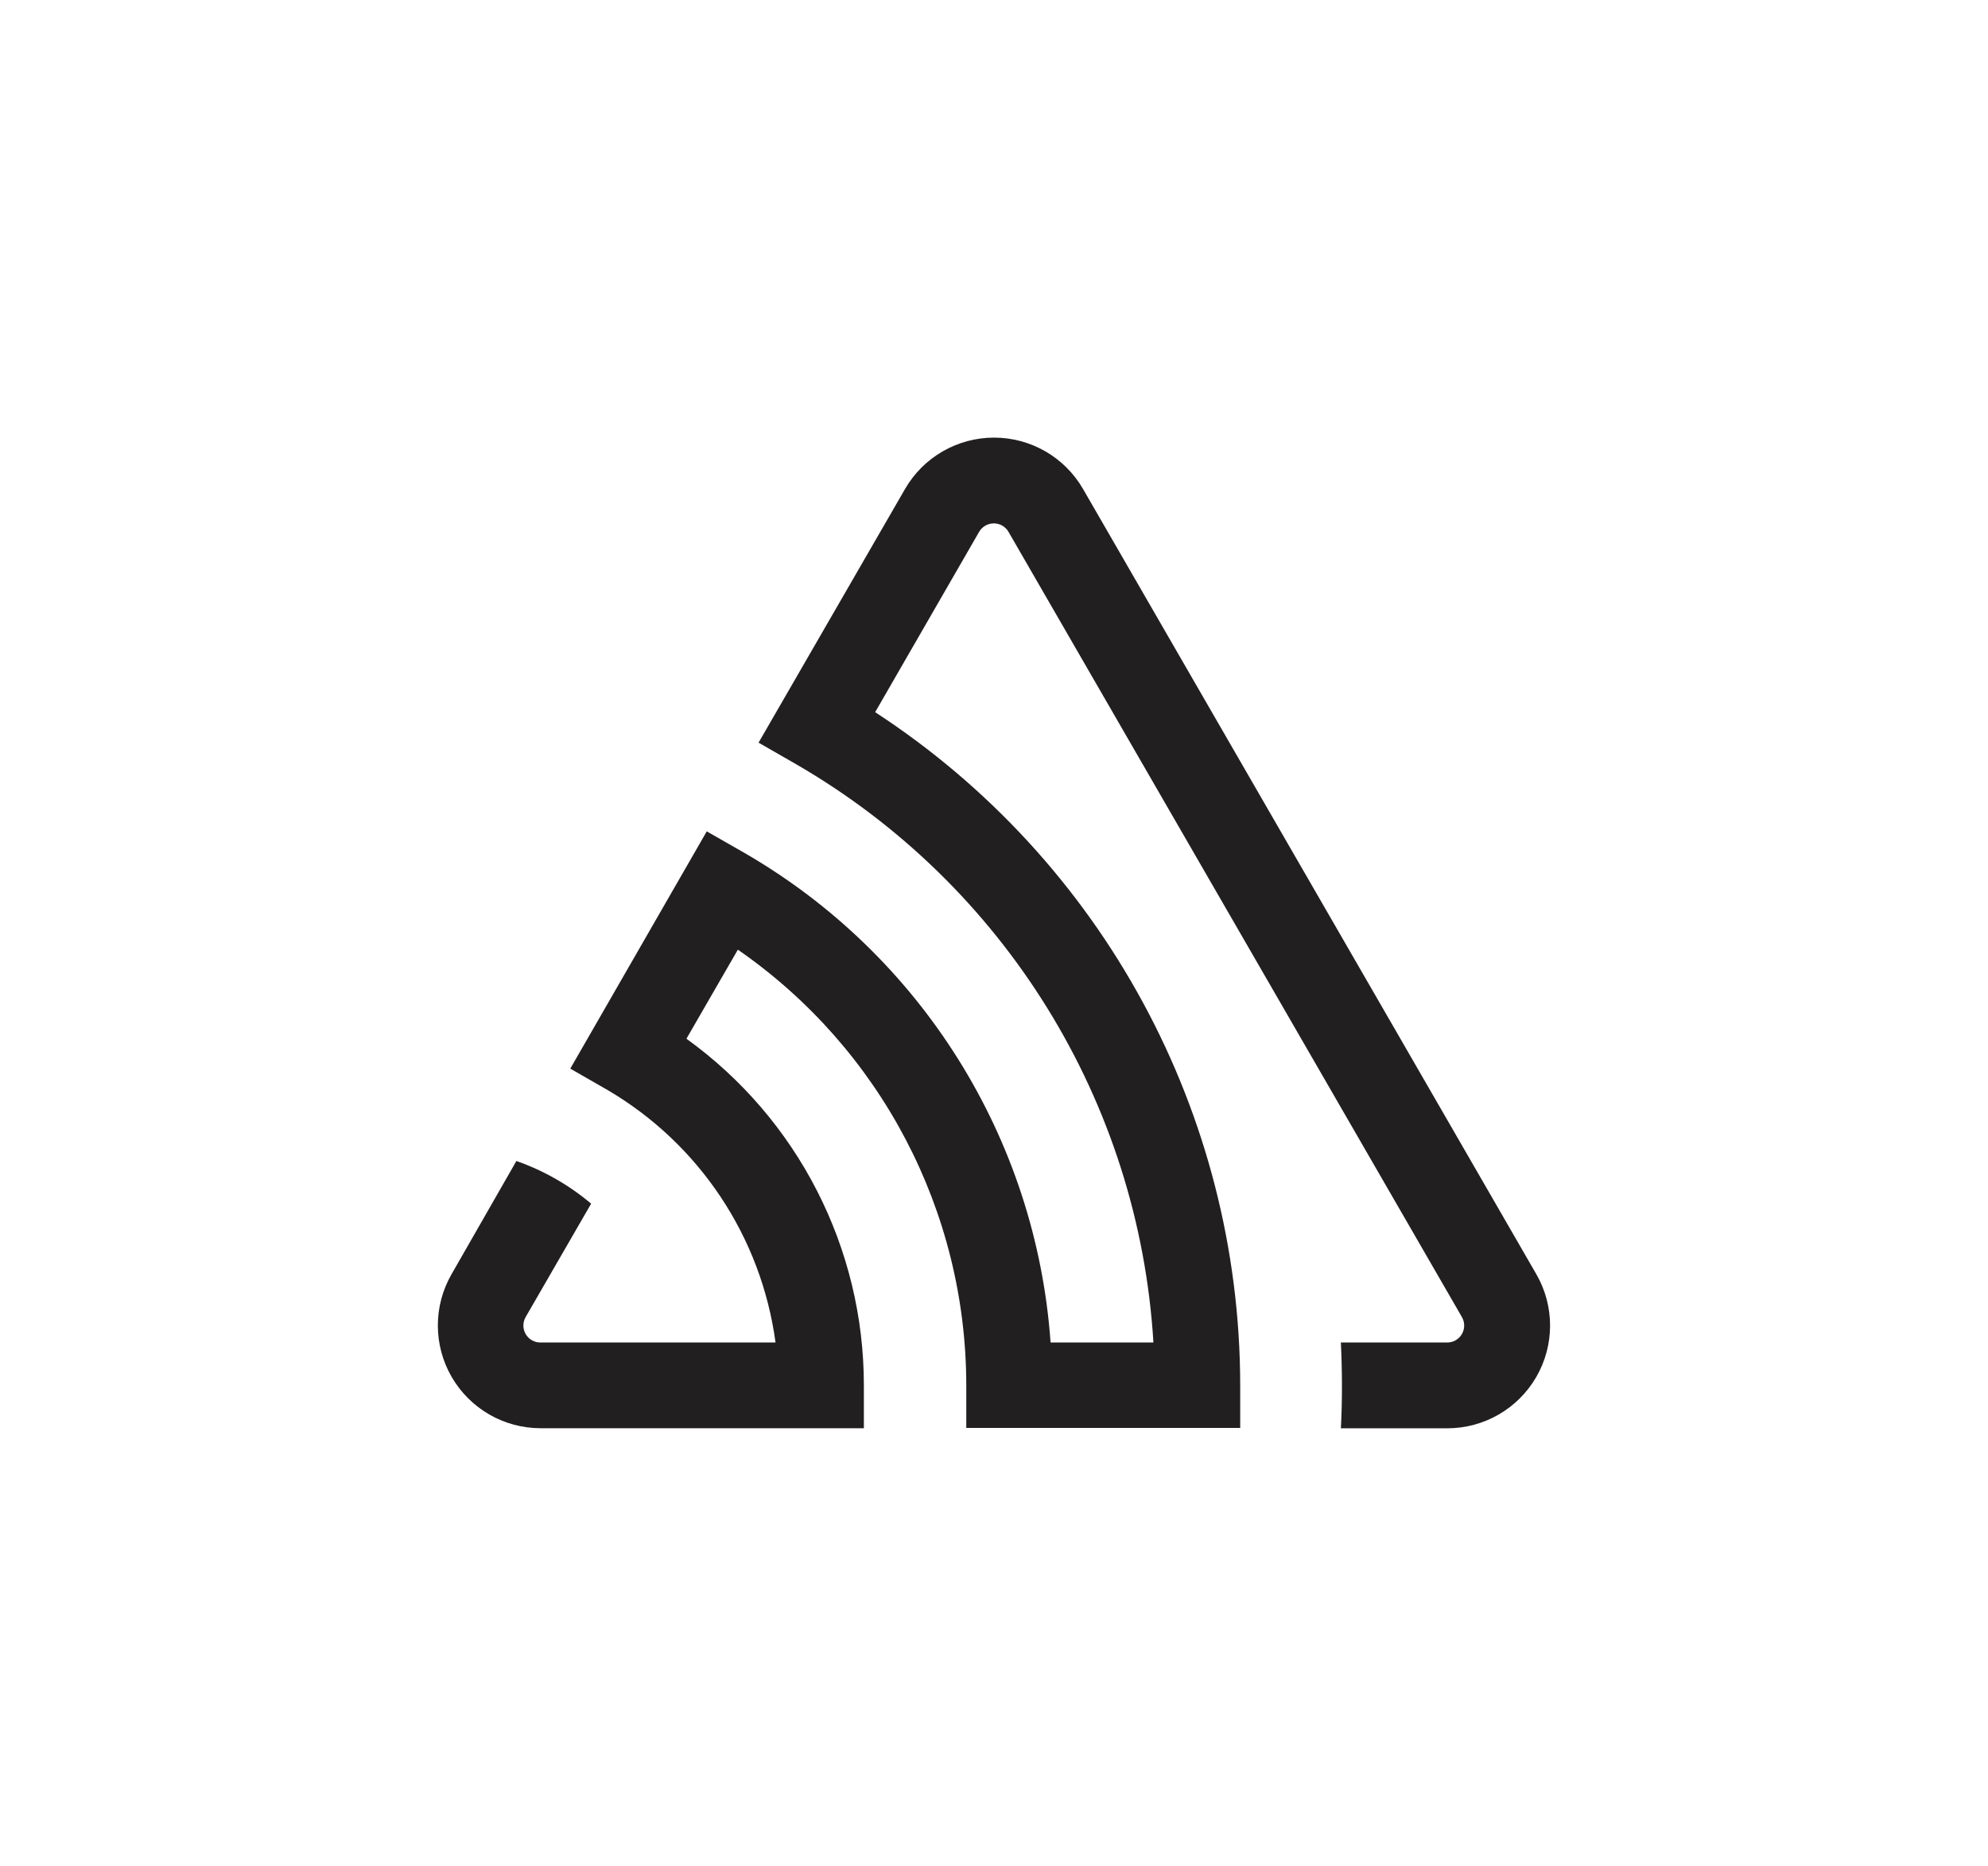
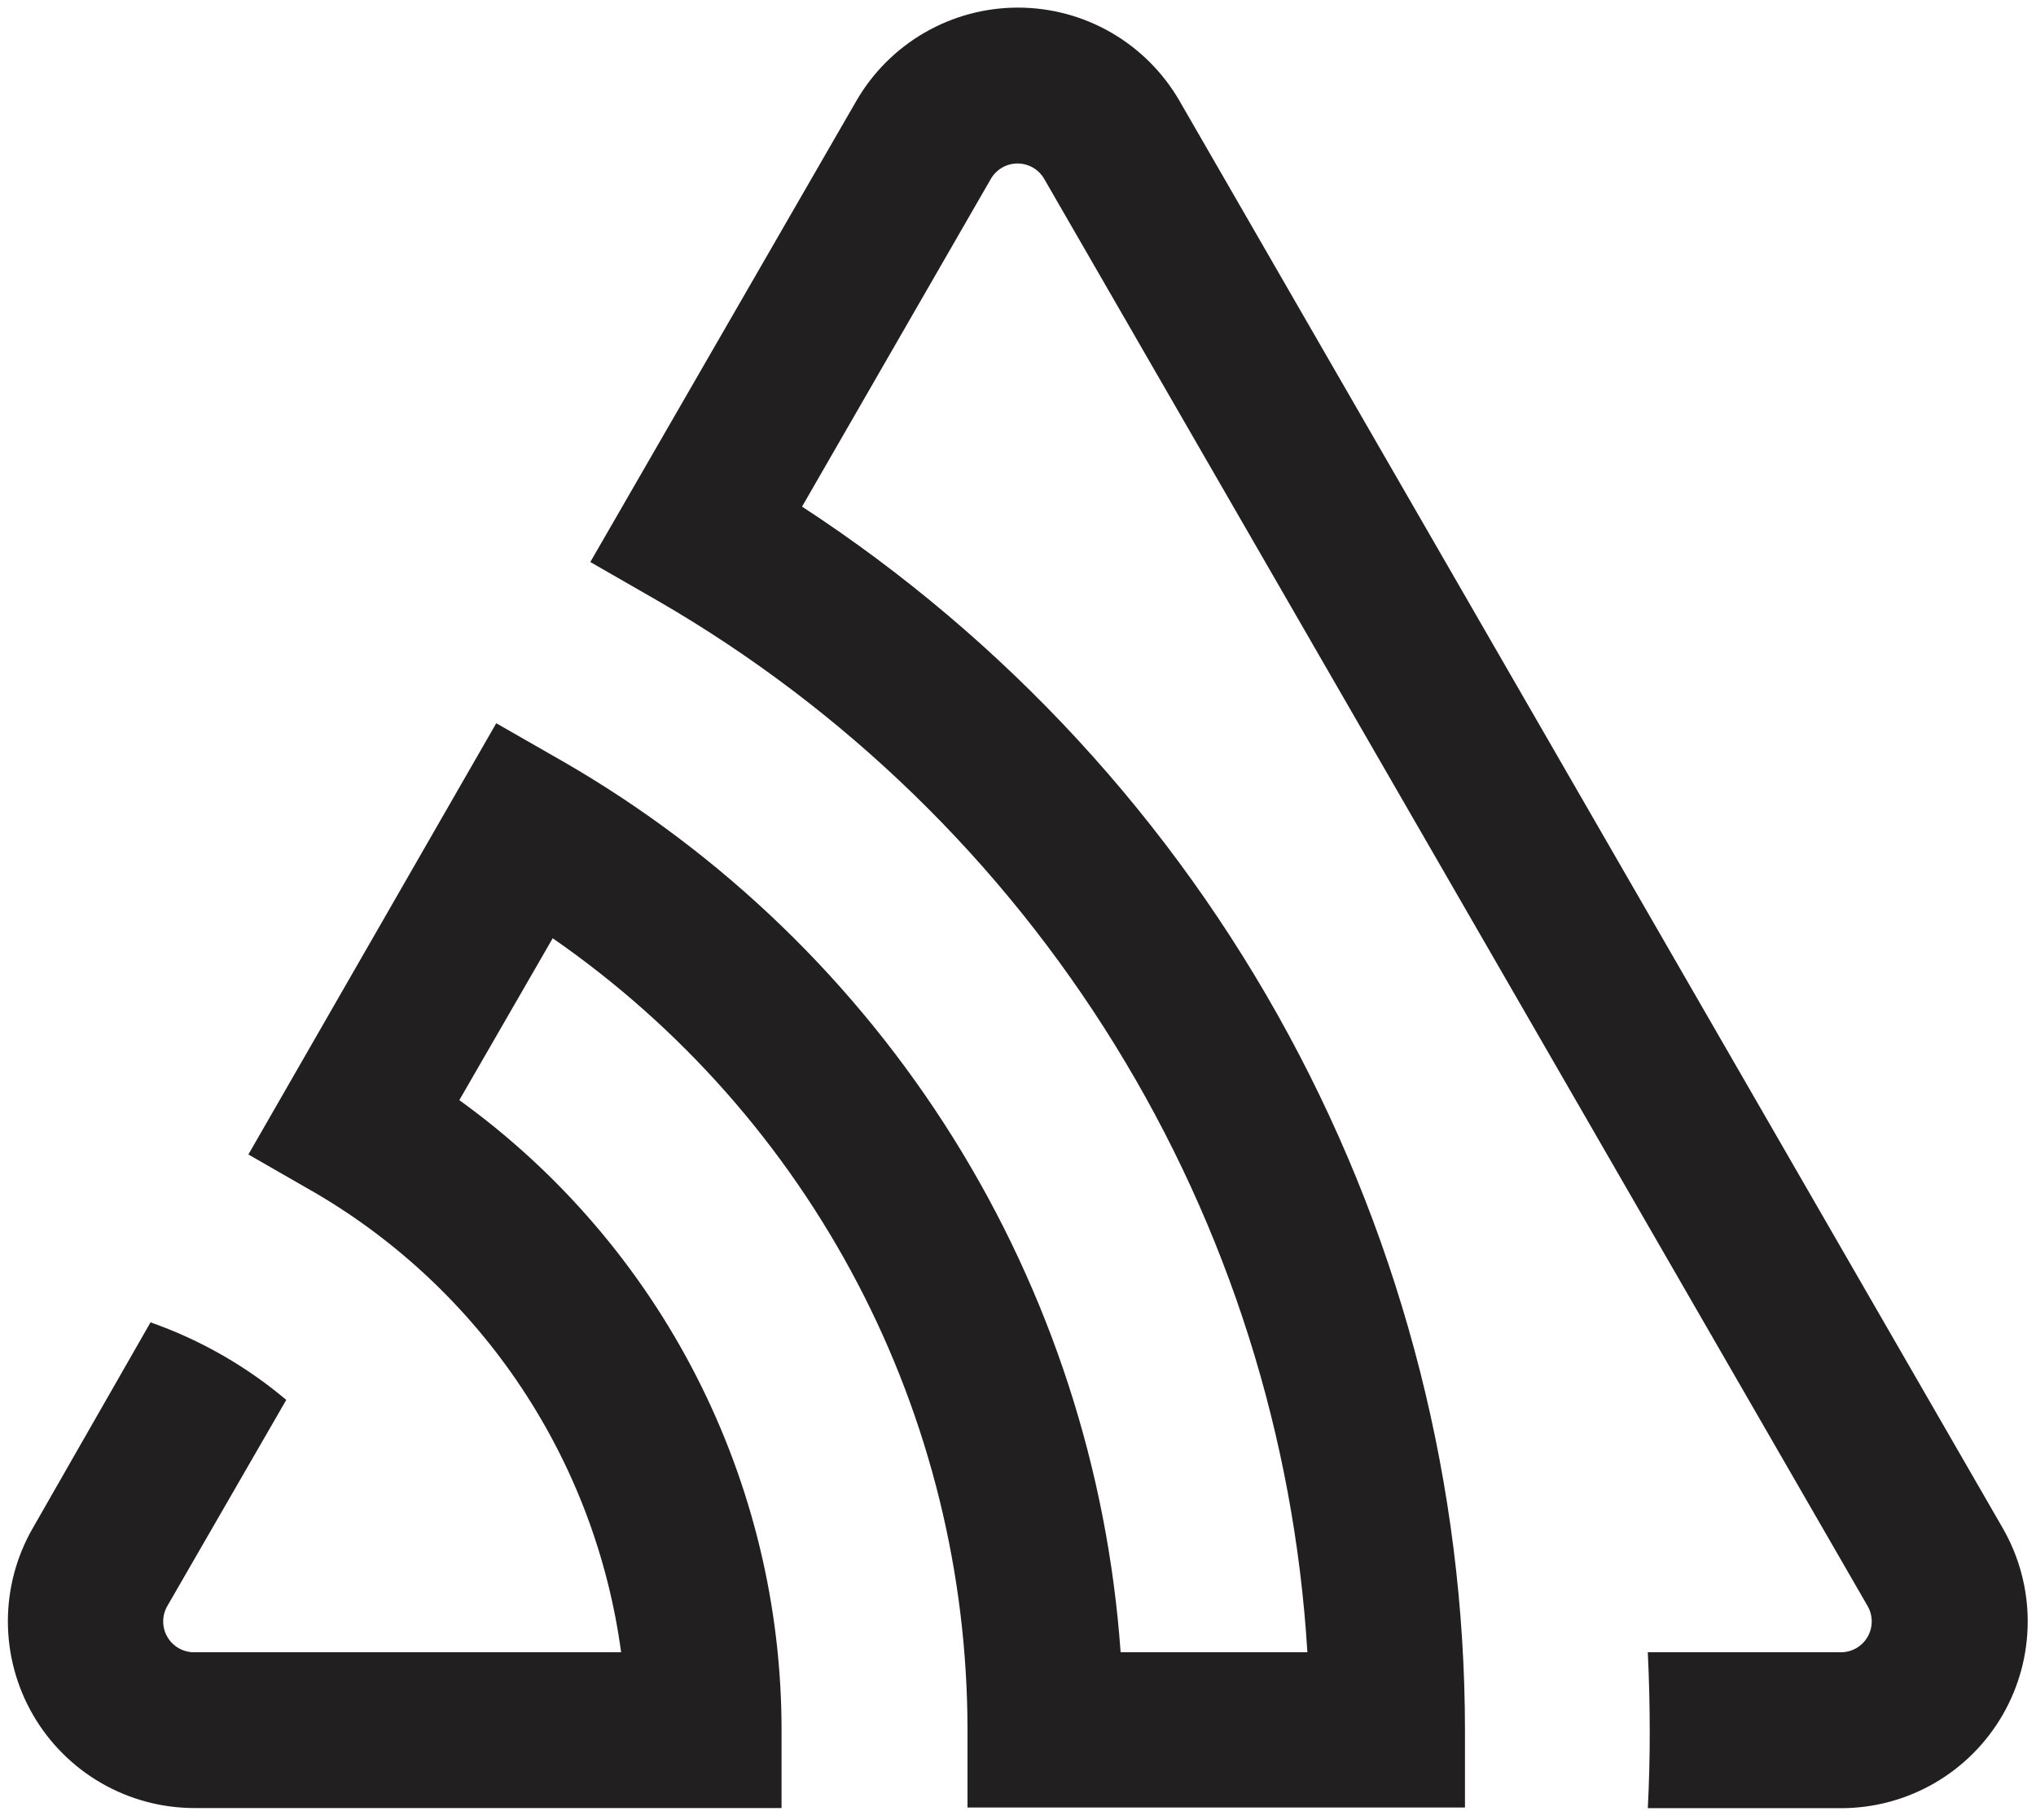
- <svg xmlns="http://www.w3.org/2000/svg" viewBox="0 0 265.98 249.68">
-   <path d="M144.9,65.43a13.75,13.75,0,0,0-23.81,0l-19.6,33.95,5,2.87a96.14,96.14,0,0,1,47.83,77.4H140.56a82.4,82.4,0,0,0-41-65.54l-5-2.86L76.3,143l5,2.87a46.35,46.35,0,0,1,22.46,33.78H72.33a2.27,2.27,0,0,1-2-3.41l8.76-15.17a31.87,31.87,0,0,0-10-5.71L60.42,170.5a13.75,13.75,0,0,0,11.91,20.62h43.25v-5.73A57.16,57.16,0,0,0,91.84,139l6.88-11.92a70.93,70.93,0,0,1,30.56,58.26v5.74h36.65v-5.73A107.62,107.62,0,0,0,117.09,95.3L131,71.17a2.27,2.27,0,0,1,3.93,0l60.66,105.07a2.27,2.27,0,0,1-2,3.41H179.4c.18,3.83.2,7.66,0,11.48h14.24a13.75,13.75,0,0,0,11.91-20.62Z" style="fill:#221f20" />
+ <svg xmlns="http://www.w3.org/2000/svg" width="500" height="447" viewBox="0 0 500 447" fill="none">
+   <path d="M289.667 24.785C285.643 17.817 279.857 12.031 272.892 8.008C265.926 3.986 258.026 1.868 249.983 1.868C241.941 1.868 234.041 3.986 227.075 8.008C220.109 12.031 214.324 17.817 210.3 24.785L144.967 138.036L161.633 147.61C207.445 174.126 245.982 211.583 273.803 256.637C301.623 301.69 317.861 352.938 321.067 405.803H275.2C272.025 360.954 257.904 317.57 234.077 279.453C210.25 241.336 177.444 209.65 138.533 187.173L121.867 177.632L61 283.545L77.667 293.119C97.866 304.992 115.102 321.307 128.072 340.829C141.043 360.351 149.407 382.569 152.533 405.803H47.767C46.426 405.825 45.104 405.49 43.936 404.833C42.767 404.175 41.794 403.219 41.116 402.062C40.438 400.905 40.079 399.588 40.076 398.247C40.073 396.906 40.427 395.587 41.1 394.427L70.3 343.823C60.437 335.501 49.141 329.047 36.967 324.776L8.067 375.28C4.048 382.253 1.933 390.161 1.936 398.211C1.938 406.26 4.057 414.168 8.081 421.138C12.104 428.108 17.889 433.896 24.855 437.921C31.821 441.945 39.723 444.064 47.767 444.064H191.933V424.95C191.943 394.726 184.773 364.932 171.014 338.026C157.255 311.12 137.302 287.873 112.8 270.201L135.733 230.439C167.135 252.191 192.803 281.232 210.544 315.077C228.284 348.922 237.567 386.565 237.6 424.783V443.931H359.767V424.817C359.711 365.152 344.797 306.441 316.373 253.993C287.948 201.545 246.909 157.014 196.967 124.426L243.333 43.933C243.998 42.783 244.953 41.828 246.103 41.165C247.252 40.501 248.556 40.152 249.883 40.152C251.211 40.152 252.514 40.501 253.664 41.165C254.814 41.828 255.769 42.783 256.433 43.933L458.633 394.427C459.307 395.587 459.66 396.906 459.657 398.247C459.655 399.588 459.296 400.905 458.618 402.062C457.939 403.219 456.966 404.175 455.798 404.833C454.629 405.49 453.307 405.825 451.967 405.803H404.667C405.267 418.579 405.333 431.355 404.667 444.098H452.133C460.177 444.097 468.079 441.979 475.045 437.954C482.011 433.93 487.796 428.142 491.82 421.171C495.843 414.201 497.962 406.294 497.964 398.244C497.967 390.195 495.852 382.286 491.833 375.313L289.667 24.785Z" fill="#221F20" />
</svg>
